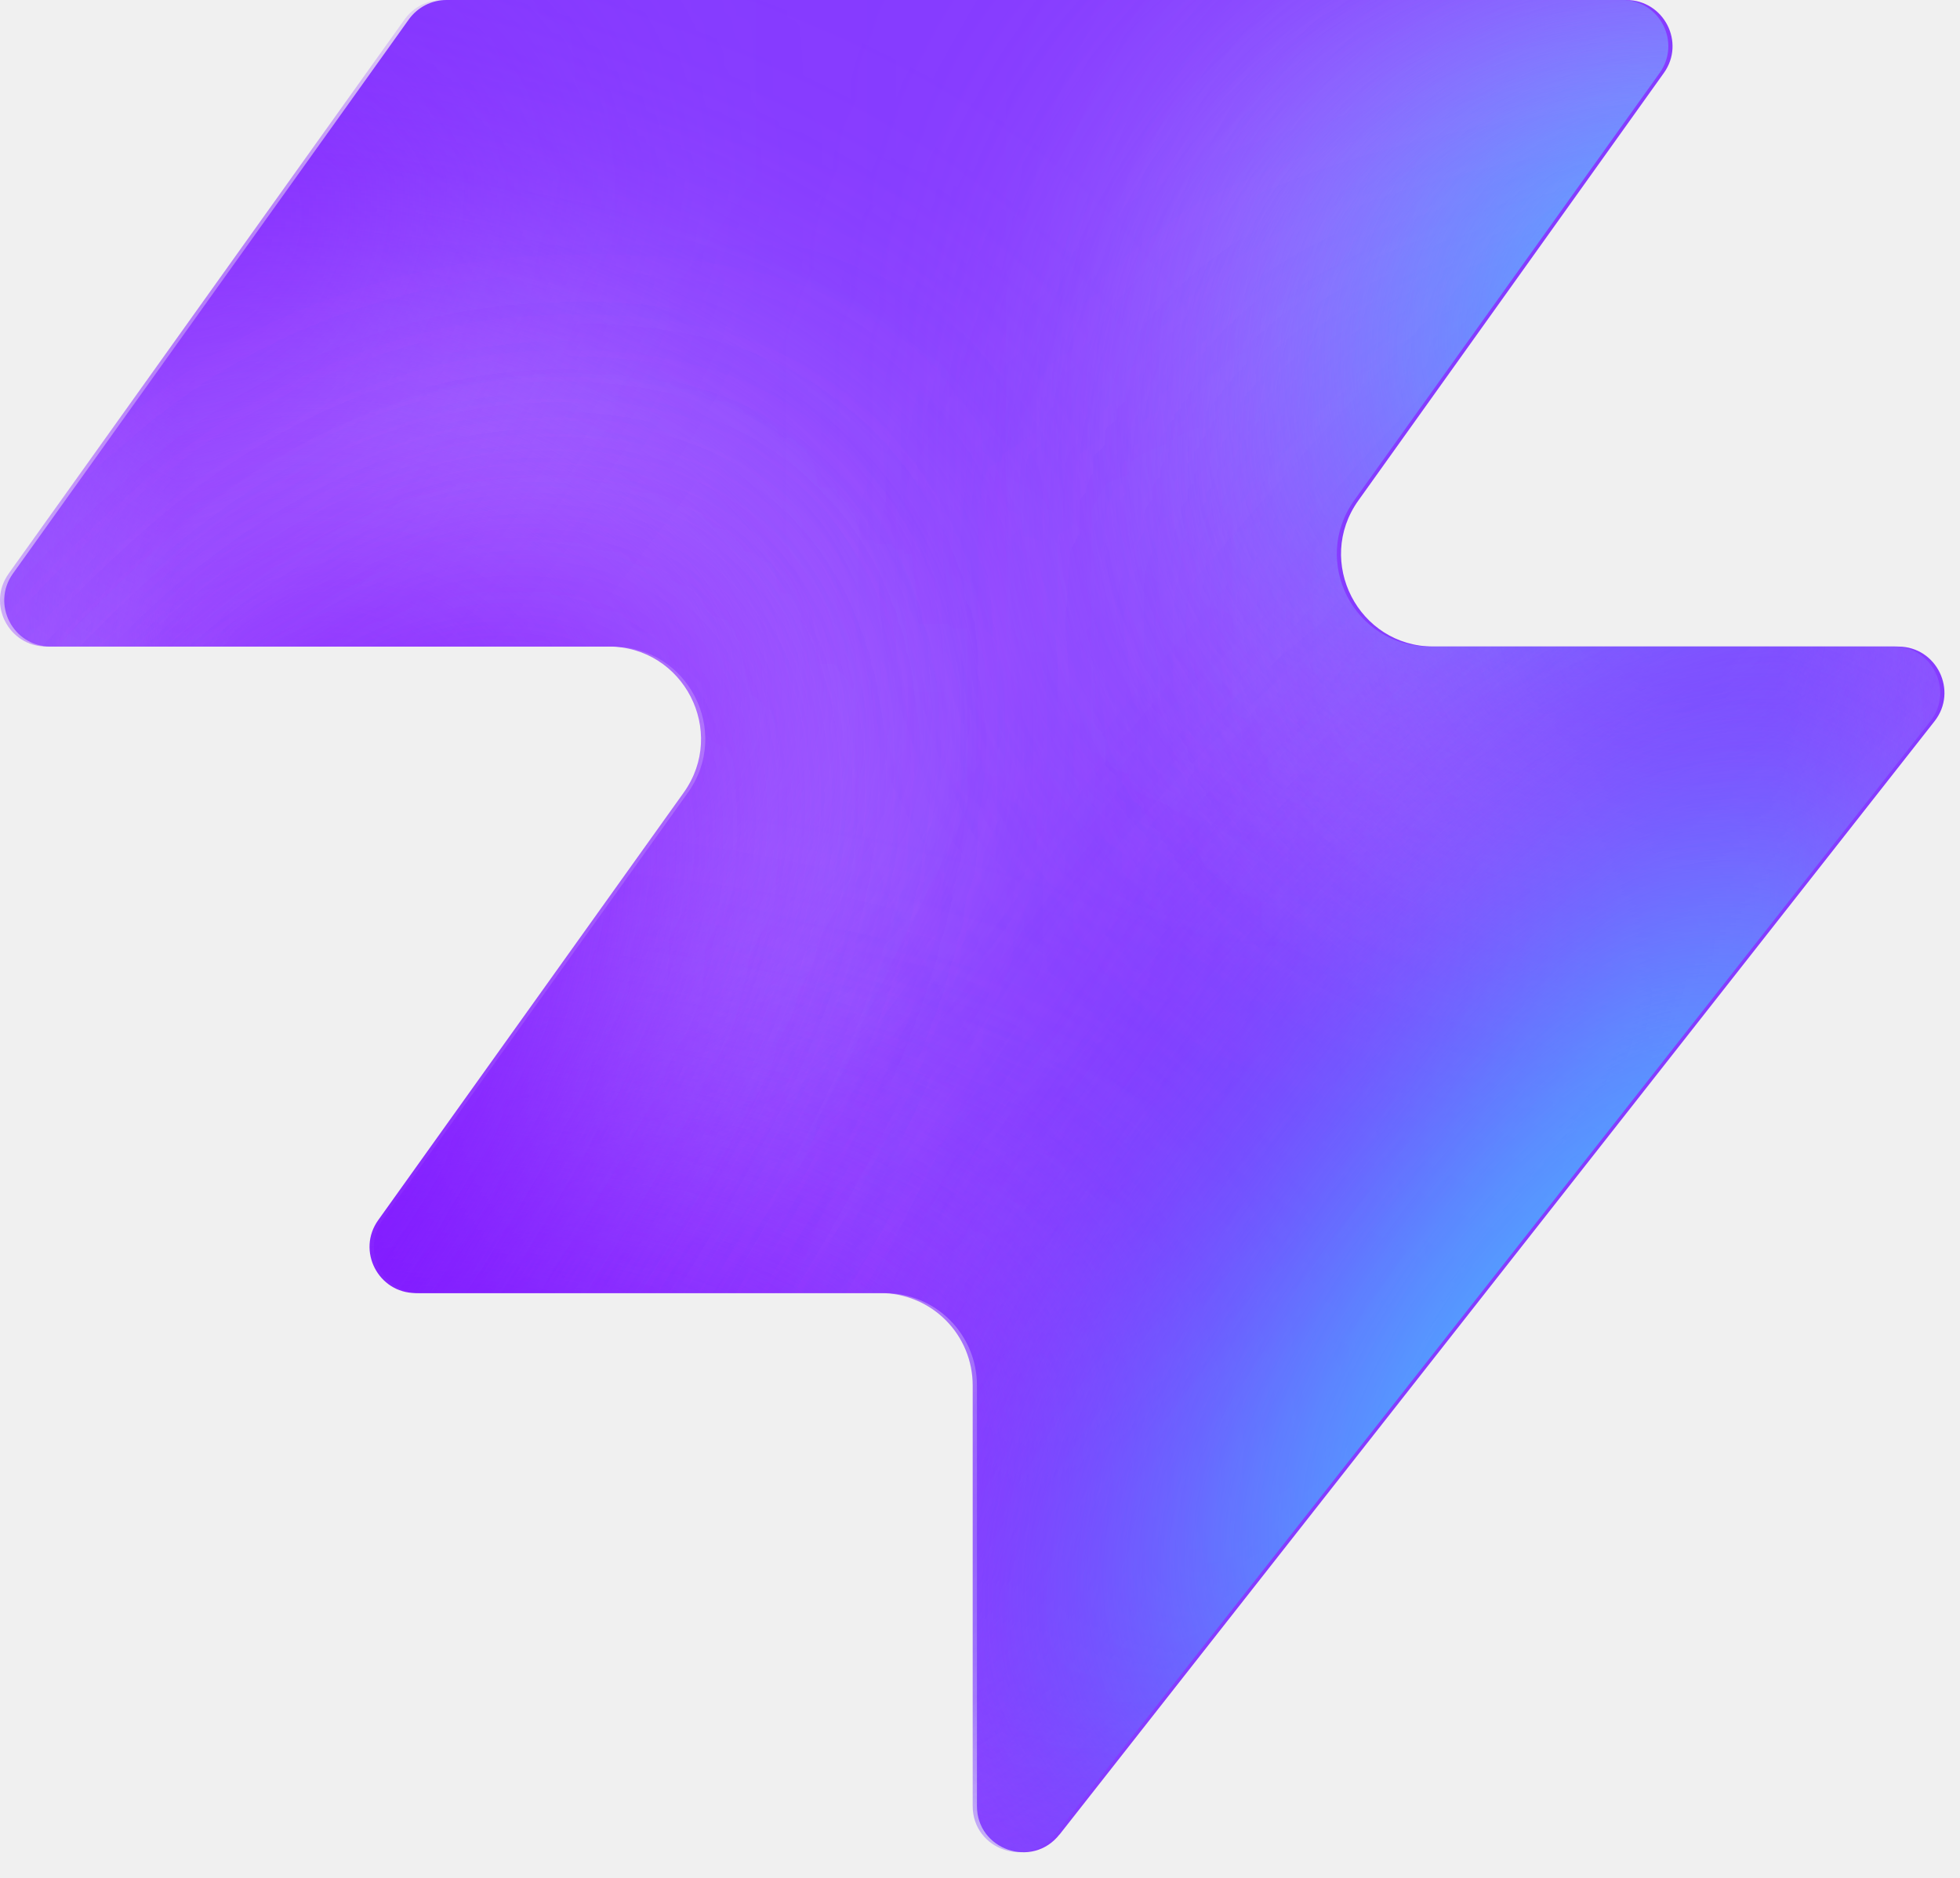
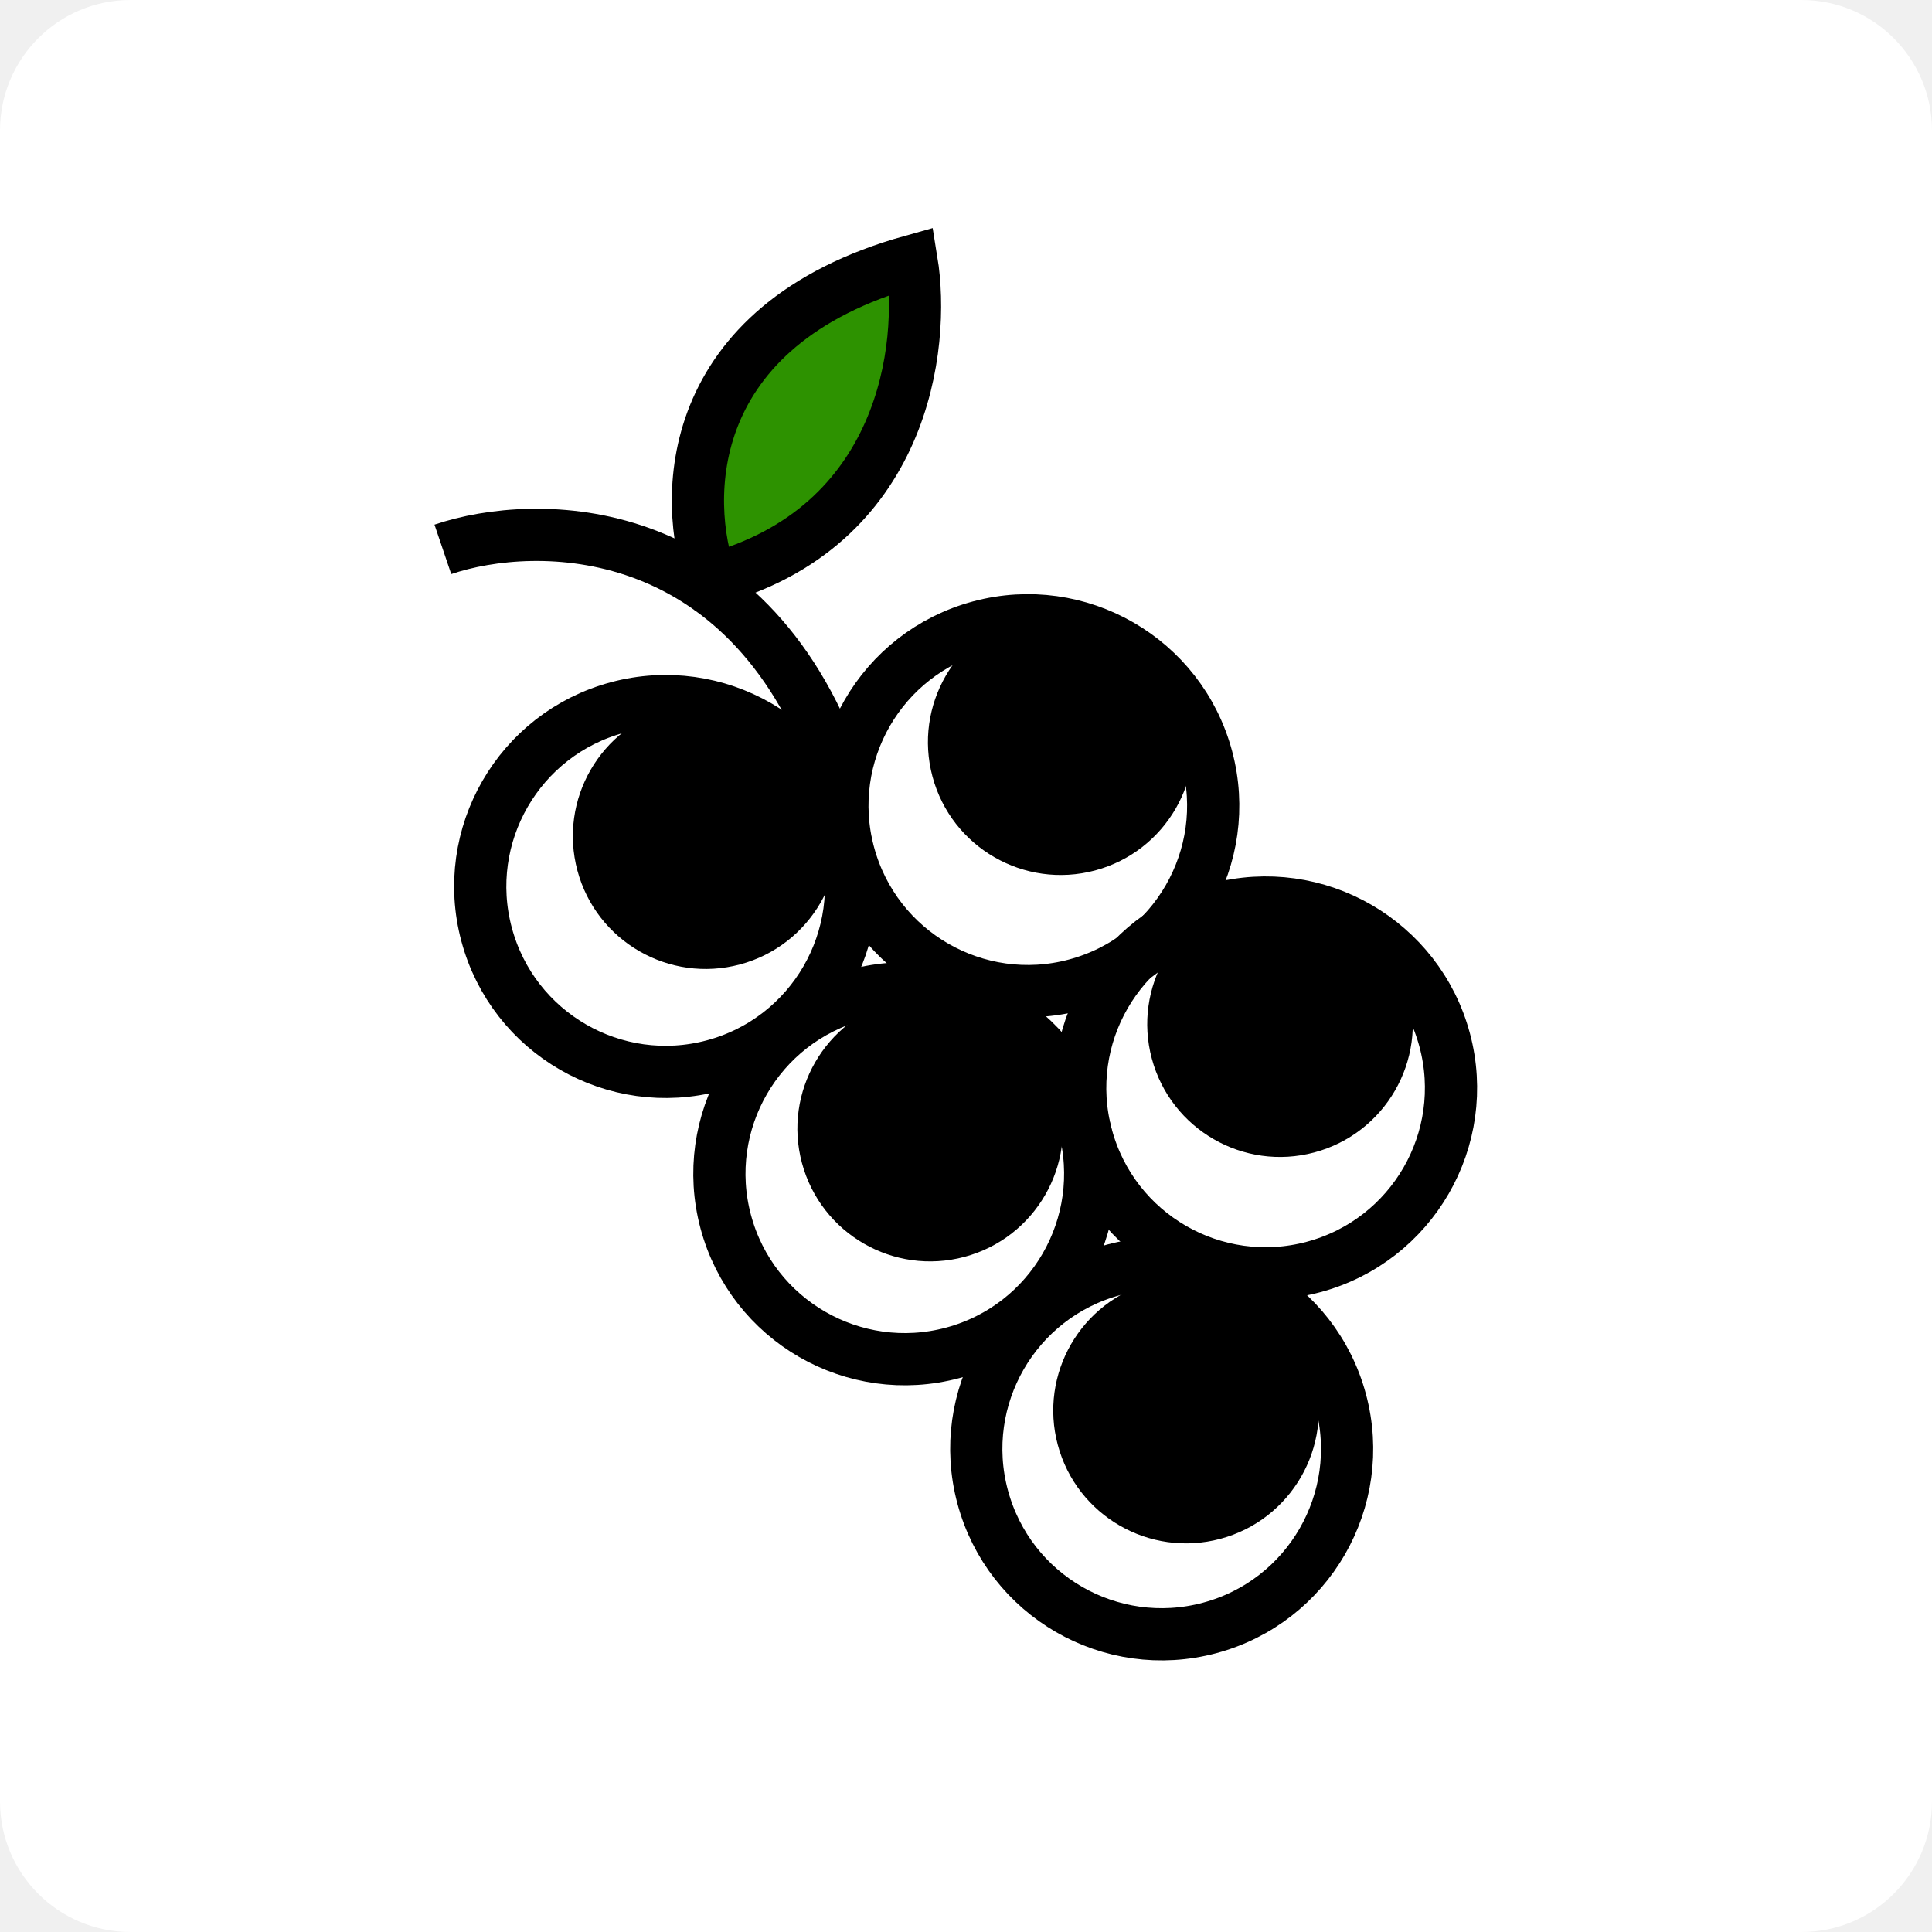
- <svg xmlns="http://www.w3.org/2000/svg" width="48" height="46" fill="none" viewBox="0 0 48 46">
-   <path fill="#863bff" d="M25.946 44.938c-.664.845-2.021.375-2.021-.698V33.937a2.26 2.26 0 0 0-2.262-2.262H10.287c-.92 0-1.456-1.04-.92-1.788l7.48-10.471c1.07-1.497 0-3.578-1.842-3.578H1.237c-.92 0-1.456-1.04-.92-1.788L10.013.474c.214-.297.556-.474.92-.474h28.894c.92 0 1.456 1.04.92 1.788l-7.48 10.471c-1.07 1.498 0 3.579 1.842 3.579h11.377c.943 0 1.473 1.088.89 1.83L25.947 44.94z" style="fill:#863bff;fill:color(display-p3 .525 .23 1);fill-opacity:1" />
-   <mask id="a" width="48" height="46" x="0" y="0" maskUnits="userSpaceOnUse" style="mask-type:alpha">
-     <path fill="#000" d="M25.842 44.938c-.664.844-2.021.375-2.021-.698V33.937a2.26 2.26 0 0 0-2.262-2.262H10.183c-.92 0-1.456-1.04-.92-1.788l7.48-10.471c1.07-1.498 0-3.579-1.842-3.579H1.133c-.92 0-1.456-1.04-.92-1.787L9.91.473c.214-.297.556-.474.92-.474h28.894c.92 0 1.456 1.04.92 1.788l-7.48 10.471c-1.07 1.498 0 3.578 1.842 3.578h11.377c.943 0 1.473 1.088.89 1.832L25.843 44.94z" style="fill:#000;fill-opacity:1" />
-   </mask>
-   <g mask="url(#a)">
-     <g filter="url(#b)">
-       <ellipse cx="5.508" cy="14.704" fill="#ede6ff" rx="5.508" ry="14.704" style="fill:#ede6ff;fill:color(display-p3 .927 .903 1);fill-opacity:1" transform="matrix(.00324 1 1 -.00324 -4.47 31.516)" />
-     </g>
-     <g filter="url(#c)">
-       <ellipse cx="10.399" cy="29.851" fill="#ede6ff" rx="10.399" ry="29.851" style="fill:#ede6ff;fill:color(display-p3 .927 .903 1);fill-opacity:1" transform="matrix(.00324 1 1 -.00324 -39.328 7.883)" />
-     </g>
-     <g filter="url(#d)">
-       <ellipse cx="5.508" cy="30.487" fill="#7e14ff" rx="5.508" ry="30.487" style="fill:#7e14ff;fill:color(display-p3 .492 .077 1);fill-opacity:1" transform="rotate(89.814 -25.913 -14.639)scale(1 -1)" />
-     </g>
-     <g filter="url(#e)">
-       <ellipse cx="5.508" cy="30.599" fill="#7e14ff" rx="5.508" ry="30.599" style="fill:#7e14ff;fill:color(display-p3 .492 .077 1);fill-opacity:1" transform="rotate(89.814 -32.644 -3.334)scale(1 -1)" />
-     </g>
-     <g filter="url(#f)">
-       <ellipse cx="5.508" cy="30.599" fill="#7e14ff" rx="5.508" ry="30.599" style="fill:#7e14ff;fill:color(display-p3 .492 .077 1);fill-opacity:1" transform="matrix(.00324 1 1 -.00324 -34.34 30.47)" />
-     </g>
-     <g filter="url(#g)">
-       <ellipse cx="14.072" cy="22.078" fill="#ede6ff" rx="14.072" ry="22.078" style="fill:#ede6ff;fill:color(display-p3 .927 .903 1);fill-opacity:1" transform="rotate(93.35 24.506 48.493)scale(-1 1)" />
-     </g>
-     <g filter="url(#h)">
-       <ellipse cx="3.47" cy="21.501" fill="#7e14ff" rx="3.47" ry="21.501" style="fill:#7e14ff;fill:color(display-p3 .492 .077 1);fill-opacity:1" transform="rotate(89.009 28.708 47.59)scale(-1 1)" />
-     </g>
-     <g filter="url(#i)">
-       <ellipse cx="3.47" cy="21.501" fill="#7e14ff" rx="3.47" ry="21.501" style="fill:#7e14ff;fill:color(display-p3 .492 .077 1);fill-opacity:1" transform="rotate(89.009 28.708 47.59)scale(-1 1)" />
-     </g>
-     <g filter="url(#j)">
-       <ellipse cx=".387" cy="8.972" fill="#7e14ff" rx="4.407" ry="29.108" style="fill:#7e14ff;fill:color(display-p3 .492 .077 1);fill-opacity:1" transform="rotate(39.51 .387 8.972)" />
-     </g>
-     <g filter="url(#k)">
-       <ellipse cx="47.523" cy="-6.092" fill="#7e14ff" rx="4.407" ry="29.108" style="fill:#7e14ff;fill:color(display-p3 .492 .077 1);fill-opacity:1" transform="rotate(37.892 47.523 -6.092)" />
-     </g>
-     <g filter="url(#l)">
-       <ellipse cx="41.412" cy="6.333" fill="#47bfff" rx="5.971" ry="9.665" style="fill:#47bfff;fill:color(display-p3 .28 .748 1);fill-opacity:1" transform="rotate(37.892 41.412 6.333)" />
-     </g>
-     <g filter="url(#m)">
-       <ellipse cx="-1.879" cy="38.332" fill="#7e14ff" rx="4.407" ry="29.108" style="fill:#7e14ff;fill:color(display-p3 .492 .077 1);fill-opacity:1" transform="rotate(37.892 -1.88 38.332)" />
-     </g>
-     <g filter="url(#n)">
-       <ellipse cx="-1.879" cy="38.332" fill="#7e14ff" rx="4.407" ry="29.108" style="fill:#7e14ff;fill:color(display-p3 .492 .077 1);fill-opacity:1" transform="rotate(37.892 -1.88 38.332)" />
-     </g>
-     <g filter="url(#o)">
-       <ellipse cx="35.651" cy="29.907" fill="#7e14ff" rx="4.407" ry="29.108" style="fill:#7e14ff;fill:color(display-p3 .492 .077 1);fill-opacity:1" transform="rotate(37.892 35.651 29.907)" />
-     </g>
-     <g filter="url(#p)">
-       <ellipse cx="38.418" cy="32.4" fill="#47bfff" rx="5.971" ry="15.297" style="fill:#47bfff;fill:color(display-p3 .28 .748 1);fill-opacity:1" transform="rotate(37.892 38.418 32.4)" />
-     </g>
-   </g>
-   <defs>
-     <filter id="b" width="60.045" height="41.654" x="-19.77" y="16.149" color-interpolation-filters="sRGB" filterUnits="userSpaceOnUse">
-       <feFlood flood-opacity="0" result="BackgroundImageFix" />
-       <feBlend in="SourceGraphic" in2="BackgroundImageFix" result="shape" />
-       <feGaussianBlur result="effect1_foregroundBlur_2002_17158" stdDeviation="7.659" />
-     </filter>
-     <filter id="c" width="90.34" height="51.437" x="-54.613" y="-7.533" color-interpolation-filters="sRGB" filterUnits="userSpaceOnUse">
-       <feFlood flood-opacity="0" result="BackgroundImageFix" />
-       <feBlend in="SourceGraphic" in2="BackgroundImageFix" result="shape" />
-       <feGaussianBlur result="effect1_foregroundBlur_2002_17158" stdDeviation="7.659" />
-     </filter>
-     <filter id="d" width="79.355" height="29.4" x="-49.64" y="2.03" color-interpolation-filters="sRGB" filterUnits="userSpaceOnUse">
-       <feFlood flood-opacity="0" result="BackgroundImageFix" />
-       <feBlend in="SourceGraphic" in2="BackgroundImageFix" result="shape" />
-       <feGaussianBlur result="effect1_foregroundBlur_2002_17158" stdDeviation="4.596" />
-     </filter>
-     <filter id="e" width="79.579" height="29.4" x="-45.045" y="20.029" color-interpolation-filters="sRGB" filterUnits="userSpaceOnUse">
-       <feFlood flood-opacity="0" result="BackgroundImageFix" />
-       <feBlend in="SourceGraphic" in2="BackgroundImageFix" result="shape" />
-       <feGaussianBlur result="effect1_foregroundBlur_2002_17158" stdDeviation="4.596" />
-     </filter>
-     <filter id="f" width="79.579" height="29.4" x="-43.513" y="21.178" color-interpolation-filters="sRGB" filterUnits="userSpaceOnUse">
-       <feFlood flood-opacity="0" result="BackgroundImageFix" />
-       <feBlend in="SourceGraphic" in2="BackgroundImageFix" result="shape" />
-       <feGaussianBlur result="effect1_foregroundBlur_2002_17158" stdDeviation="4.596" />
-     </filter>
-     <filter id="g" width="74.749" height="58.852" x="15.756" y="-17.901" color-interpolation-filters="sRGB" filterUnits="userSpaceOnUse">
-       <feFlood flood-opacity="0" result="BackgroundImageFix" />
-       <feBlend in="SourceGraphic" in2="BackgroundImageFix" result="shape" />
-       <feGaussianBlur result="effect1_foregroundBlur_2002_17158" stdDeviation="7.659" />
-     </filter>
-     <filter id="h" width="61.377" height="25.362" x="23.548" y="2.284" color-interpolation-filters="sRGB" filterUnits="userSpaceOnUse">
-       <feFlood flood-opacity="0" result="BackgroundImageFix" />
-       <feBlend in="SourceGraphic" in2="BackgroundImageFix" result="shape" />
-       <feGaussianBlur result="effect1_foregroundBlur_2002_17158" stdDeviation="4.596" />
-     </filter>
-     <filter id="i" width="61.377" height="25.362" x="23.548" y="2.284" color-interpolation-filters="sRGB" filterUnits="userSpaceOnUse">
-       <feFlood flood-opacity="0" result="BackgroundImageFix" />
-       <feBlend in="SourceGraphic" in2="BackgroundImageFix" result="shape" />
-       <feGaussianBlur result="effect1_foregroundBlur_2002_17158" stdDeviation="4.596" />
-     </filter>
-     <filter id="j" width="56.045" height="63.649" x="-27.636" y="-22.853" color-interpolation-filters="sRGB" filterUnits="userSpaceOnUse">
-       <feFlood flood-opacity="0" result="BackgroundImageFix" />
-       <feBlend in="SourceGraphic" in2="BackgroundImageFix" result="shape" />
-       <feGaussianBlur result="effect1_foregroundBlur_2002_17158" stdDeviation="4.596" />
-     </filter>
-     <filter id="k" width="54.814" height="64.646" x="20.116" y="-38.415" color-interpolation-filters="sRGB" filterUnits="userSpaceOnUse">
-       <feFlood flood-opacity="0" result="BackgroundImageFix" />
-       <feBlend in="SourceGraphic" in2="BackgroundImageFix" result="shape" />
-       <feGaussianBlur result="effect1_foregroundBlur_2002_17158" stdDeviation="4.596" />
-     </filter>
-     <filter id="l" width="33.541" height="35.313" x="24.641" y="-11.323" color-interpolation-filters="sRGB" filterUnits="userSpaceOnUse">
-       <feFlood flood-opacity="0" result="BackgroundImageFix" />
-       <feBlend in="SourceGraphic" in2="BackgroundImageFix" result="shape" />
-       <feGaussianBlur result="effect1_foregroundBlur_2002_17158" stdDeviation="4.596" />
-     </filter>
-     <filter id="m" width="54.814" height="64.646" x="-29.286" y="6.009" color-interpolation-filters="sRGB" filterUnits="userSpaceOnUse">
-       <feFlood flood-opacity="0" result="BackgroundImageFix" />
-       <feBlend in="SourceGraphic" in2="BackgroundImageFix" result="shape" />
-       <feGaussianBlur result="effect1_foregroundBlur_2002_17158" stdDeviation="4.596" />
-     </filter>
-     <filter id="n" width="54.814" height="64.646" x="-29.286" y="6.009" color-interpolation-filters="sRGB" filterUnits="userSpaceOnUse">
-       <feFlood flood-opacity="0" result="BackgroundImageFix" />
-       <feBlend in="SourceGraphic" in2="BackgroundImageFix" result="shape" />
-       <feGaussianBlur result="effect1_foregroundBlur_2002_17158" stdDeviation="4.596" />
-     </filter>
-     <filter id="o" width="54.814" height="64.646" x="8.244" y="-2.416" color-interpolation-filters="sRGB" filterUnits="userSpaceOnUse">
-       <feFlood flood-opacity="0" result="BackgroundImageFix" />
-       <feBlend in="SourceGraphic" in2="BackgroundImageFix" result="shape" />
-       <feGaussianBlur result="effect1_foregroundBlur_2002_17158" stdDeviation="4.596" />
-     </filter>
-     <filter id="p" width="39.409" height="43.623" x="18.713" y="10.588" color-interpolation-filters="sRGB" filterUnits="userSpaceOnUse">
-       <feFlood flood-opacity="0" result="BackgroundImageFix" />
-       <feBlend in="SourceGraphic" in2="BackgroundImageFix" result="shape" />
-       <feGaussianBlur result="effect1_foregroundBlur_2002_17158" stdDeviation="4.596" />
-     </filter>
-   </defs>
+ <svg xmlns="http://www.w3.org/2000/svg" width="370" height="370" viewBox="0 0 370 370" fill="none">
+   <rect width="370" height="370" rx="25" fill="white" />
+   <circle cx="127.478" cy="169.773" r="35.5" transform="rotate(-15 127.478 169.773)" stroke="black" stroke-width="10" />
+   <circle cx="203.14" cy="142.14" r="25.426" transform="rotate(-15 203.14 142.14)" fill="black" />
+   <circle cx="245.14" cy="196.14" r="25.426" transform="rotate(-15 245.14 196.14)" fill="black" />
+   <circle cx="227.14" cy="270.14" r="25.426" transform="rotate(-15 227.14 270.14)" fill="black" />
+   <circle cx="178.14" cy="216.14" r="25.426" transform="rotate(-15 178.14 216.14)" fill="black" />
+   <circle cx="135.14" cy="160.14" r="25.426" transform="rotate(-15 135.14 160.14)" fill="black" />
+   <circle cx="196.836" cy="154.295" r="35.5" transform="rotate(-15 196.836 154.295)" stroke="black" stroke-width="10" />
+   <circle cx="173.28" cy="224.794" r="35.5" transform="rotate(-15 173.28 224.794)" stroke="black" stroke-width="10" />
+   <circle cx="242.378" cy="208.349" r="35.5" transform="rotate(-15 242.378 208.349)" stroke="black" stroke-width="10" />
+   <circle cx="222.478" cy="277.478" r="35.5" transform="rotate(-15 222.478 277.478)" stroke="black" stroke-width="10" />
+   <path d="M84.814 105.209C102.699 99.151 142.816 99.034 160.207 147.027" stroke="black" stroke-width="10" />
+   <path d="M136.213 111.01C130.653 95.802 130.544 62.308 174.584 50C177.229 66.201 173.256 101.084 136.213 111.01Z" fill="#2D9200" stroke="black" stroke-width="10" />
</svg>
